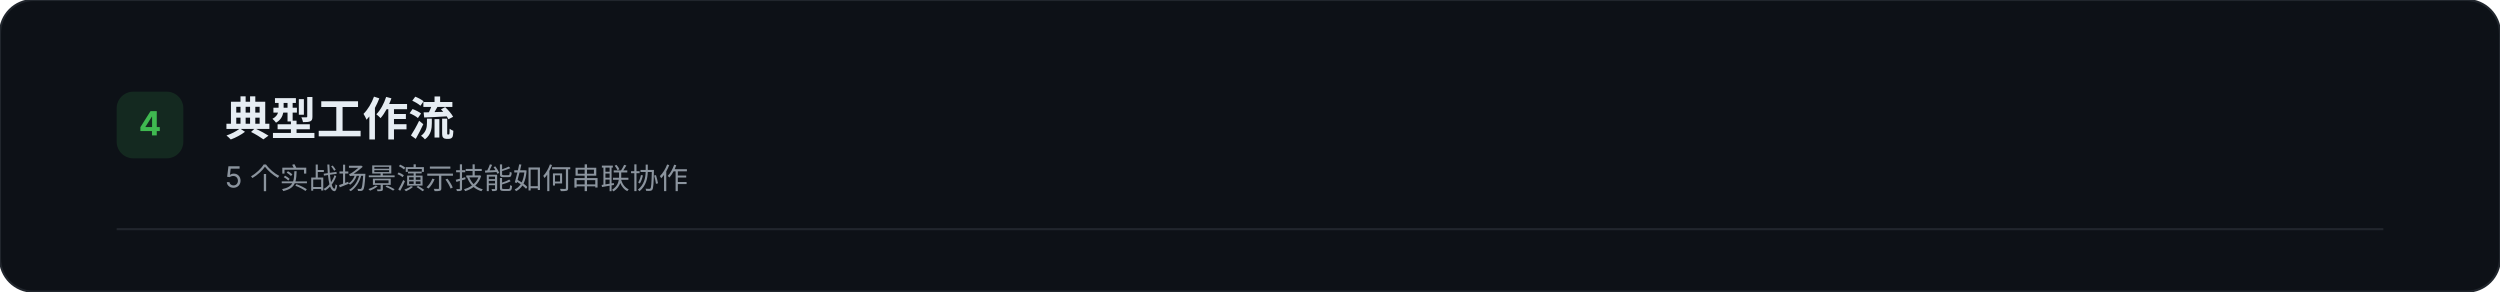
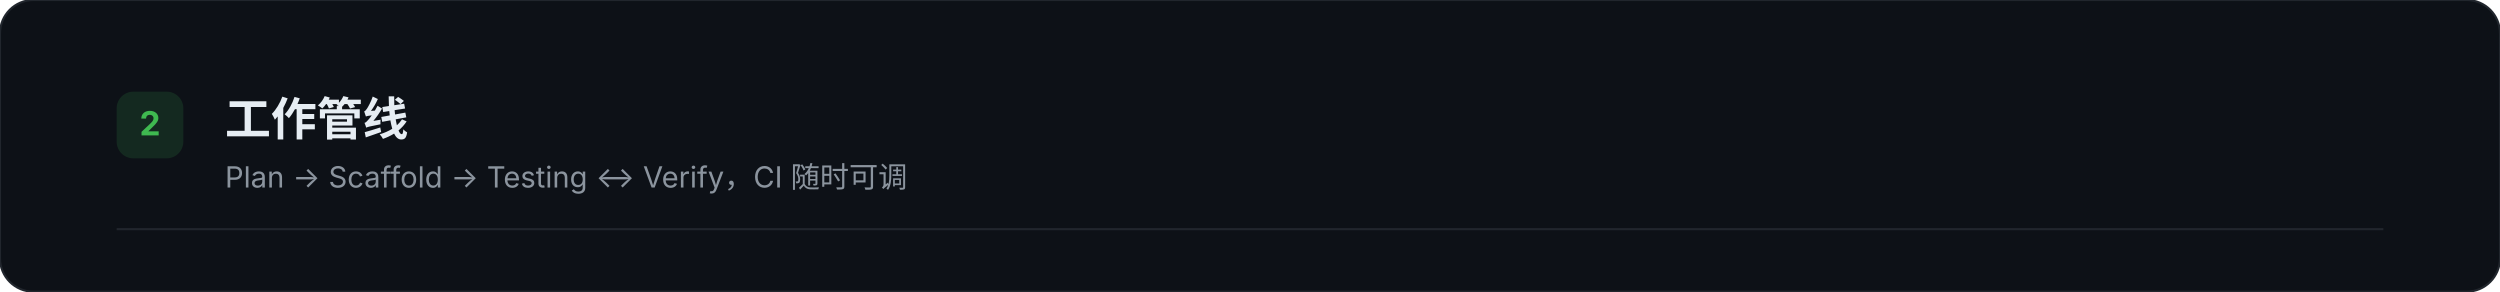
<svg xmlns="http://www.w3.org/2000/svg" width="1200" height="140" viewBox="0 0 1200 140" role="img" aria-labelledby="sw-title sw-desc">
  <rect width="1200" height="140" rx="16" fill="#0D1117" stroke="#21262D" stroke-width="1" />
  <g transform="translate(56, 0)">
    <rect x="0" y="44" width="32" height="32" rx="8" fill="#3FB950" fill-opacity="0.15" />
-     <text x="16" y="65" font-family="-apple-system, BlinkMacSystemFont, Segoe UI, PingFang SC, sans-serif" font-size="16" font-weight="700" fill="#3FB950" text-anchor="middle">4</text>
-     <text x="52" y="65" font-family="-apple-system, BlinkMacSystemFont, Segoe UI, PingFang SC, sans-serif" font-size="22" font-weight="700" fill="#E6EDF3">典型工作流</text>
-     <text x="52" y="90" font-family="-apple-system, BlinkMacSystemFont, Segoe UI, PingFang SC, sans-serif" font-size="14" fill="#8B949E">5 个实战场景演示技能如何串联协作</text>
+     <text x="16" y="65" font-family="-apple-system, BlinkMacSystemFont, Segoe UI, PingFang SC, sans-serif" font-size="16" font-weight="700" fill="#3FB950" text-anchor="middle">2</text>
+     <text x="52" y="65" font-family="-apple-system, BlinkMacSystemFont, Segoe UI, PingFang SC, sans-serif" font-size="22" font-weight="700" fill="#E6EDF3">工作管线</text>
+     <text x="52" y="90" font-family="-apple-system, BlinkMacSystemFont, Segoe UI, PingFang SC, sans-serif" font-size="14" fill="#8B949E">Plan → Scaffold → Testing ↔ Verify，CI 随时可调</text>
  </g>
  <line x1="56" y1="110" x2="1144" y2="110" stroke="#21262D" stroke-width="1" />
</svg>
